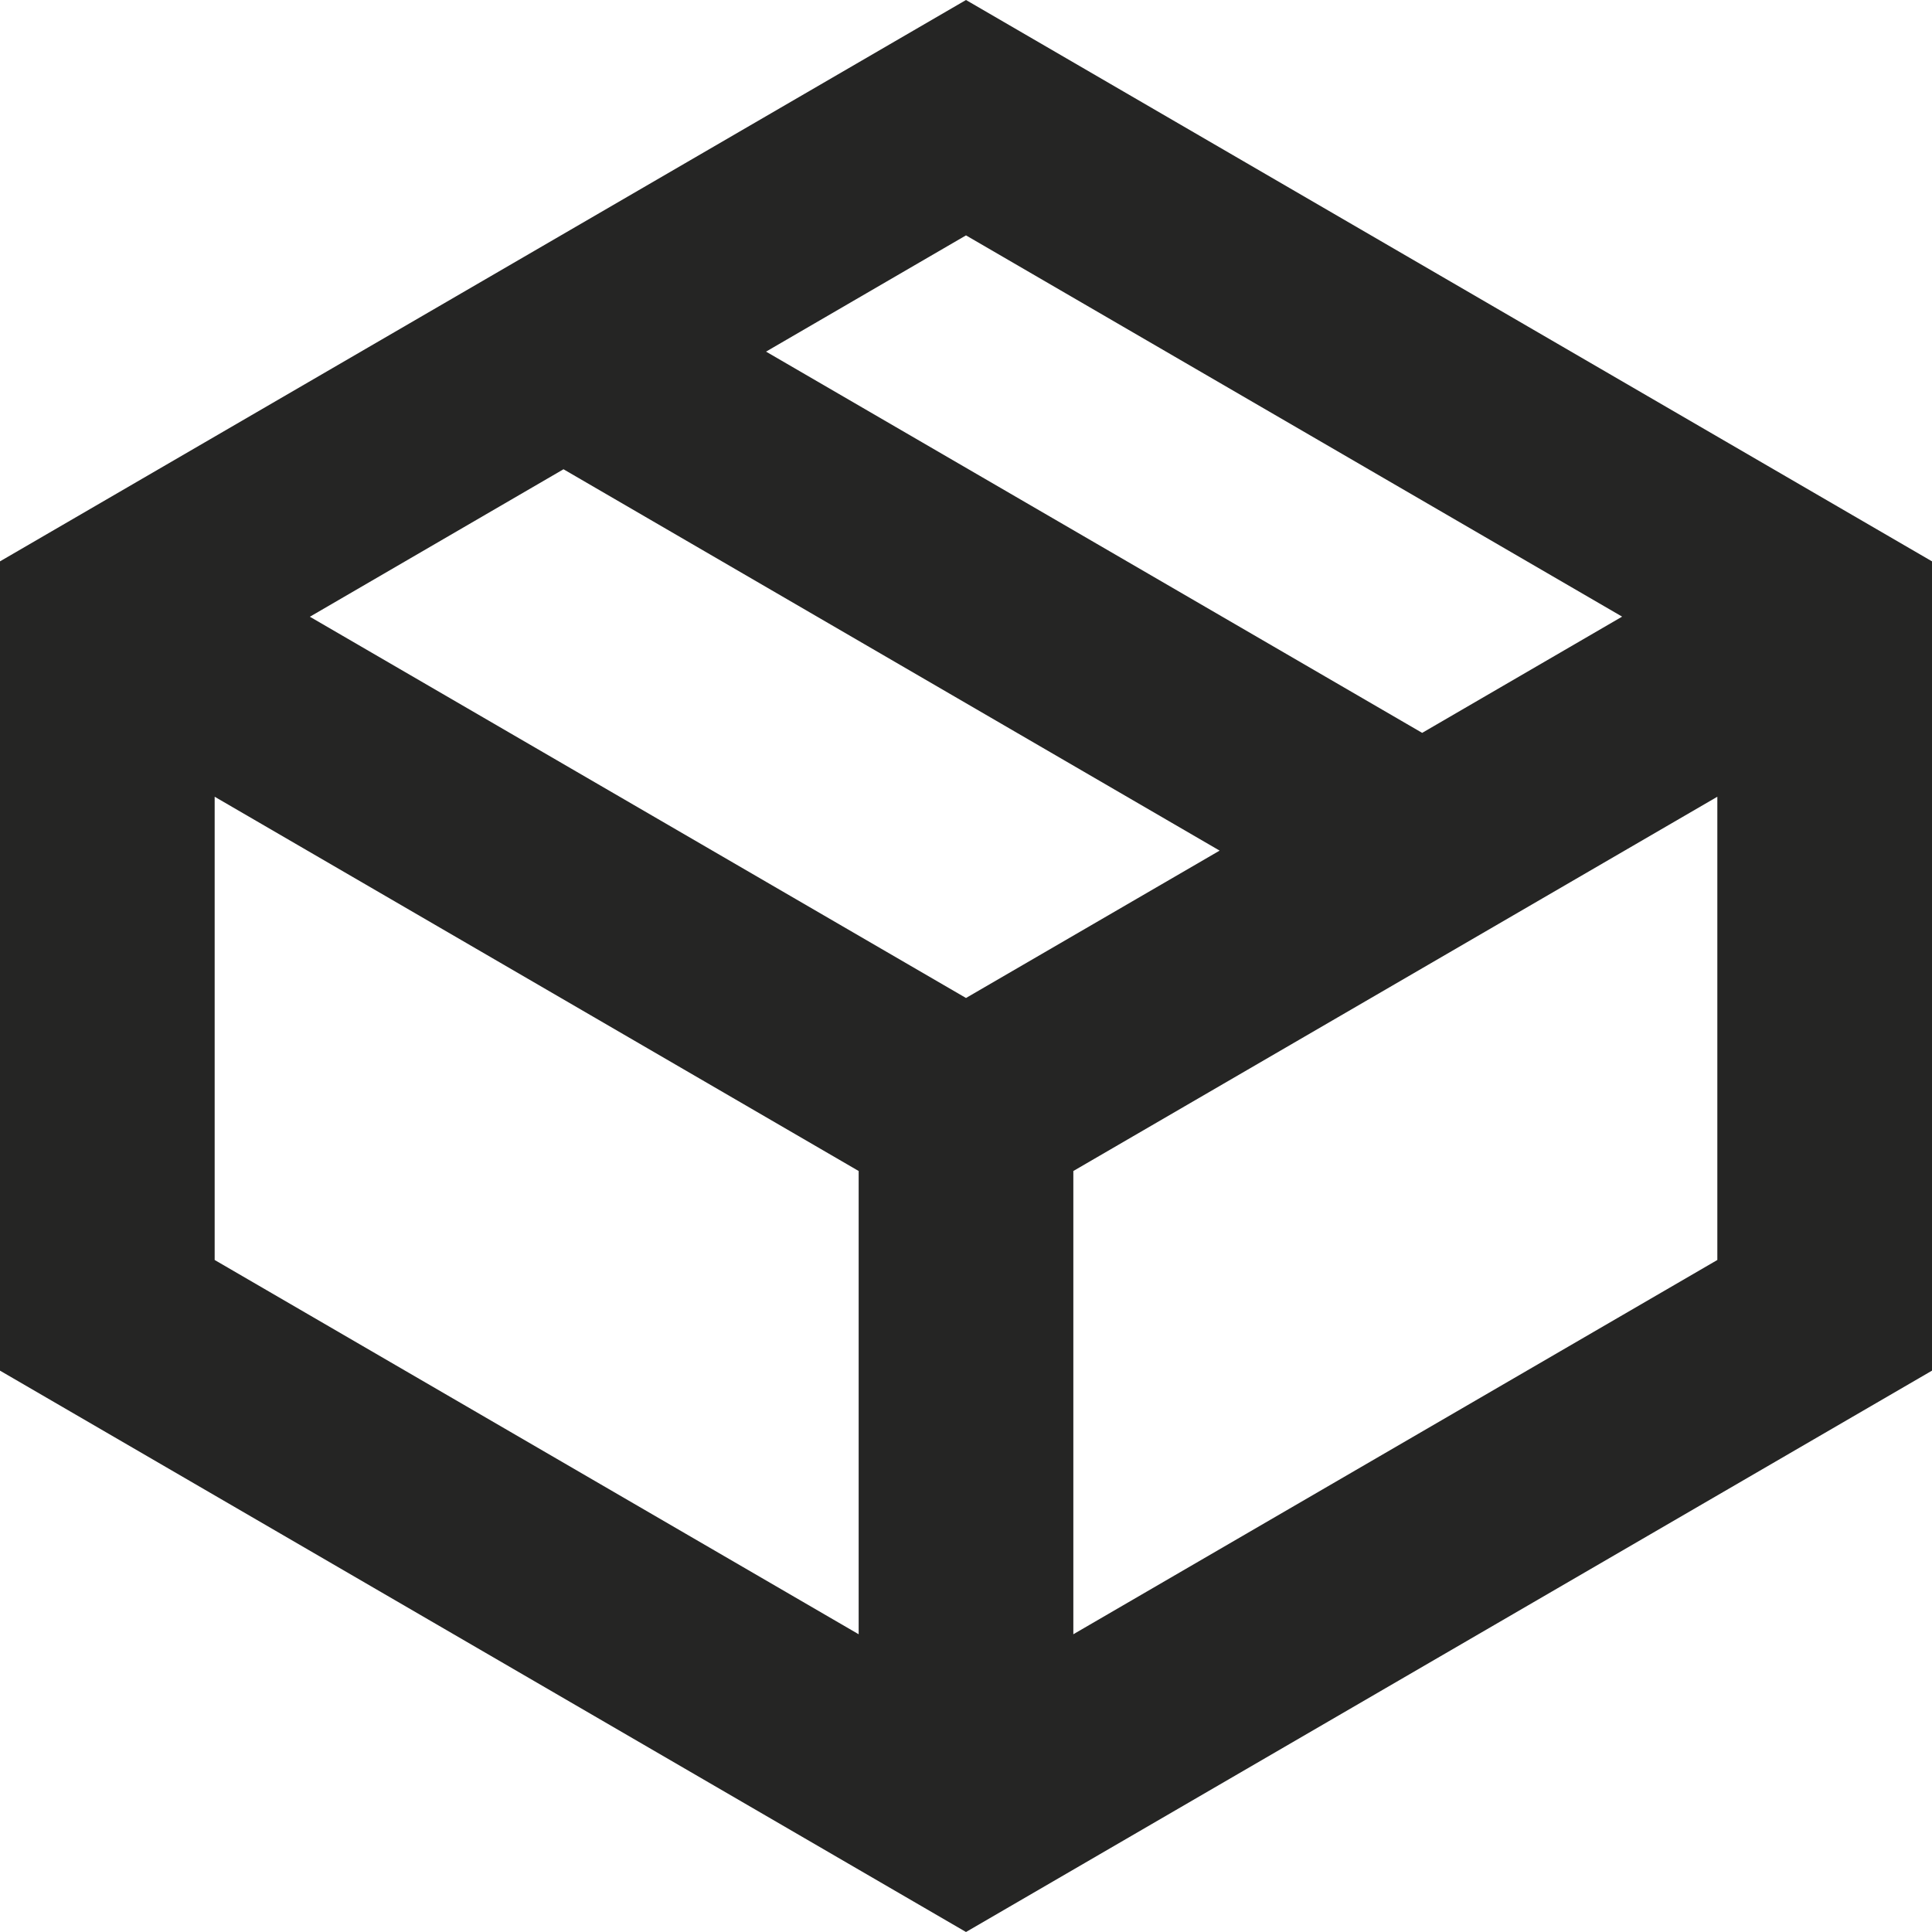
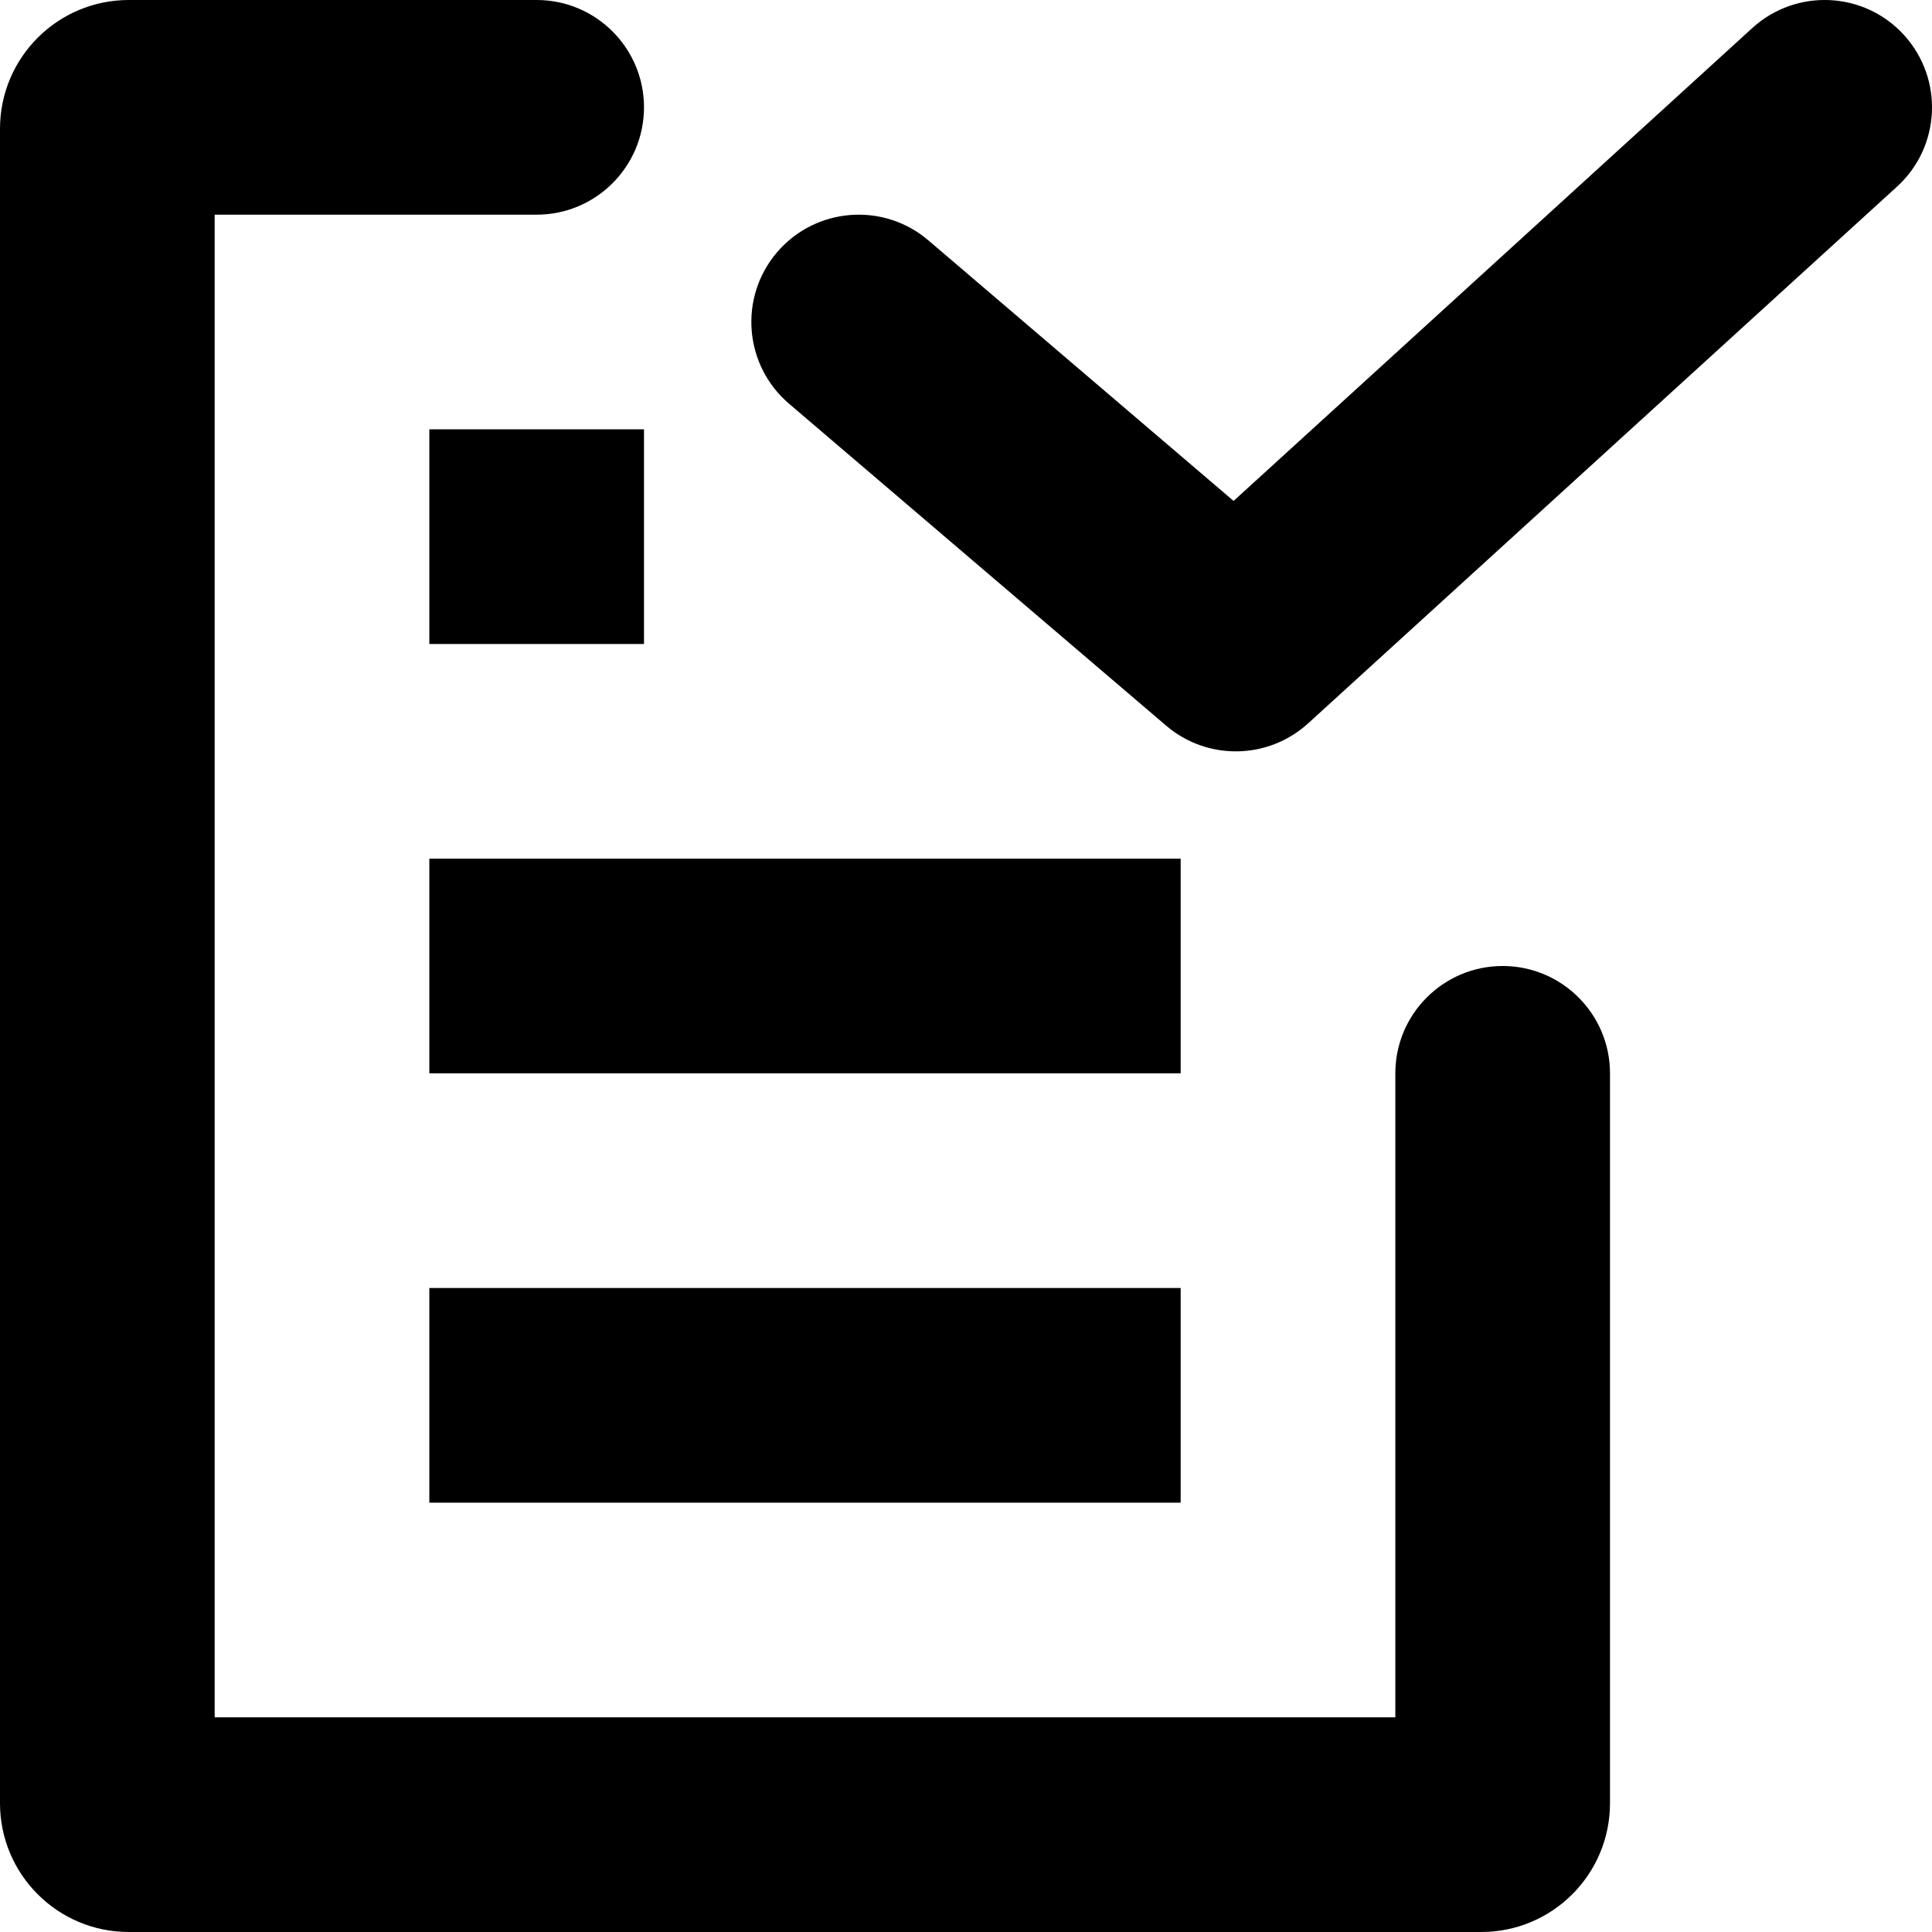
<svg xmlns="http://www.w3.org/2000/svg" width="18" height="18" viewBox="0 0 18 18" fill="none">
-   <path fill-rule="evenodd" clip-rule="evenodd" d="M18 5.23L9 0L0 5.23V12.77L9 18L18 12.77V5.23ZM2 7.423V11.739L8 15.226V10.91L2 7.423ZM16 11.739L10 15.226V10.91L16 7.423V11.739ZM15.113 5.745L9 2.193L7.137 3.276L13.25 6.828L15.113 5.745ZM5.25 4.372L2.887 5.746L9 9.298L11.363 7.925L5.25 4.372Z" fill="#252524" />
+   <path fill-rule="evenodd" clip-rule="evenodd" d="M5 2H2V16H13V10C13 9.448 13.448 9 14 9C14.552 9 15 9.448 15 10V16.8C15 17.463 14.463 18 13.8 18H1.2C0.537 18 0 17.463 0 16.8V1.2C0 0.537 0.537 0 1.2 0H5C5.552 0 6 0.448 6 1C6 1.552 5.552 2 5 2ZM17.739 0.326C18.111 0.735 18.082 1.367 17.674 1.739L12.188 6.739C11.815 7.079 11.248 7.088 10.865 6.761L7.351 3.761C6.931 3.402 6.881 2.771 7.239 2.351C7.598 1.931 8.229 1.881 8.649 2.239L11.493 4.667L16.326 0.261C16.735 -0.111 17.367 -0.082 17.739 0.326ZM6 4V6H4V4H6ZM4 10H11V8H4V10ZM11 14H4V12H11V14Z" fill="black" />
</svg>
